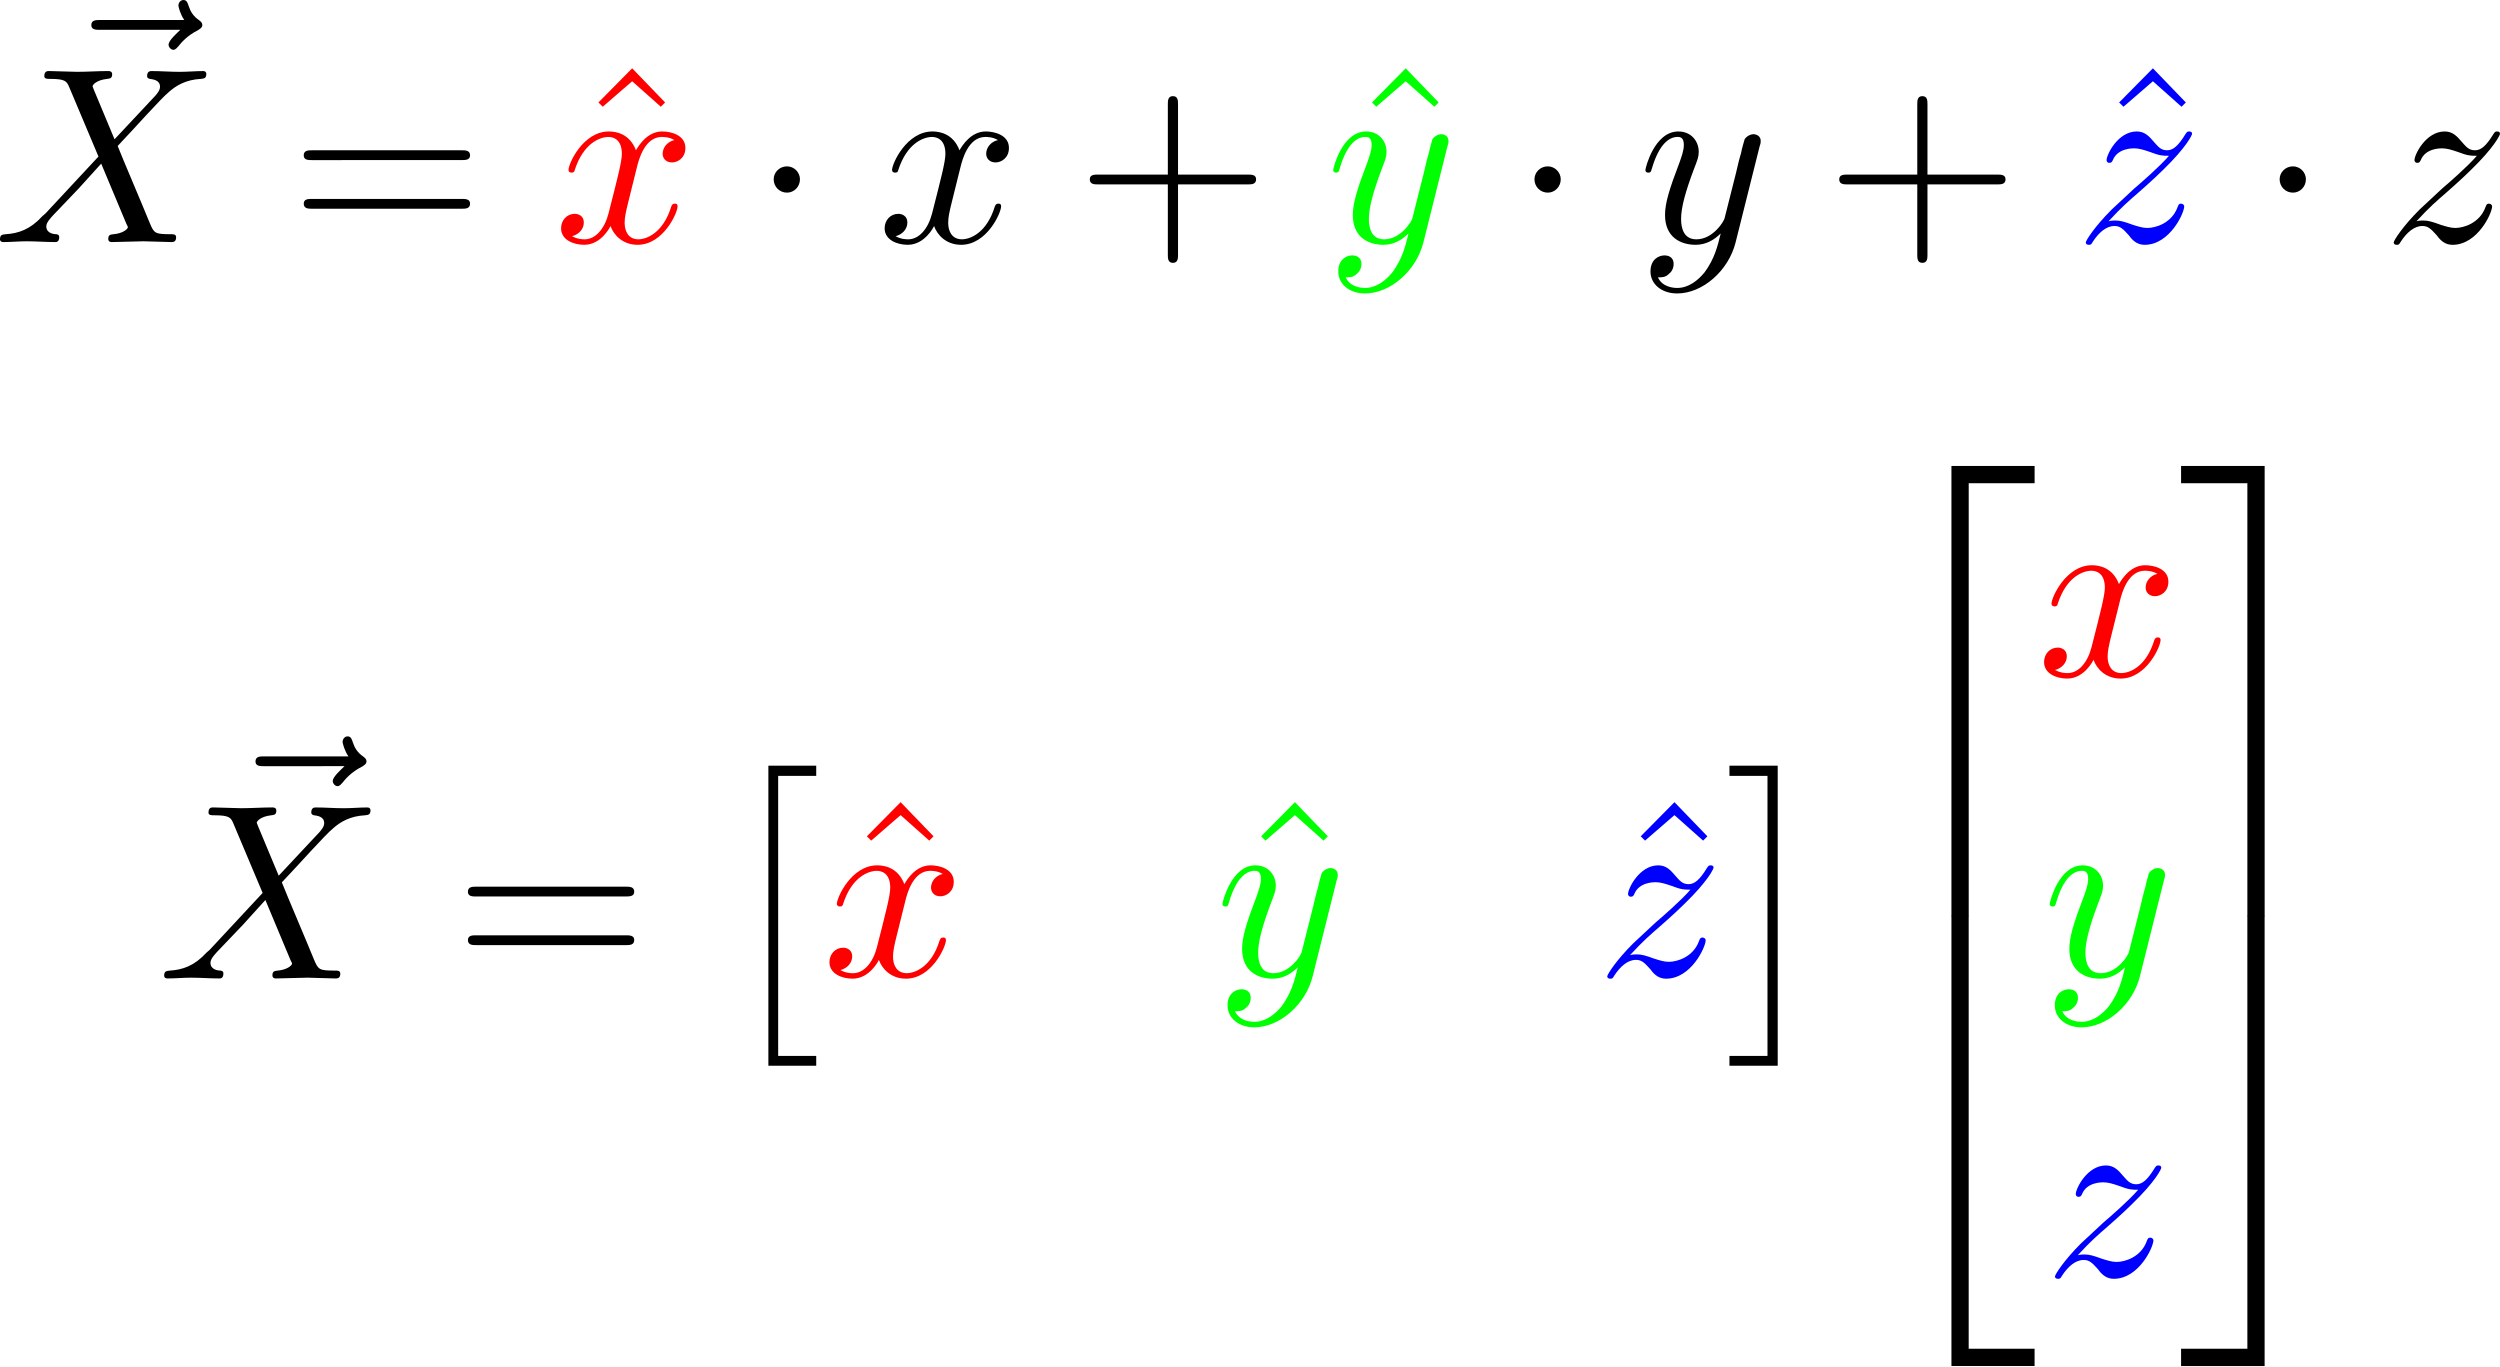
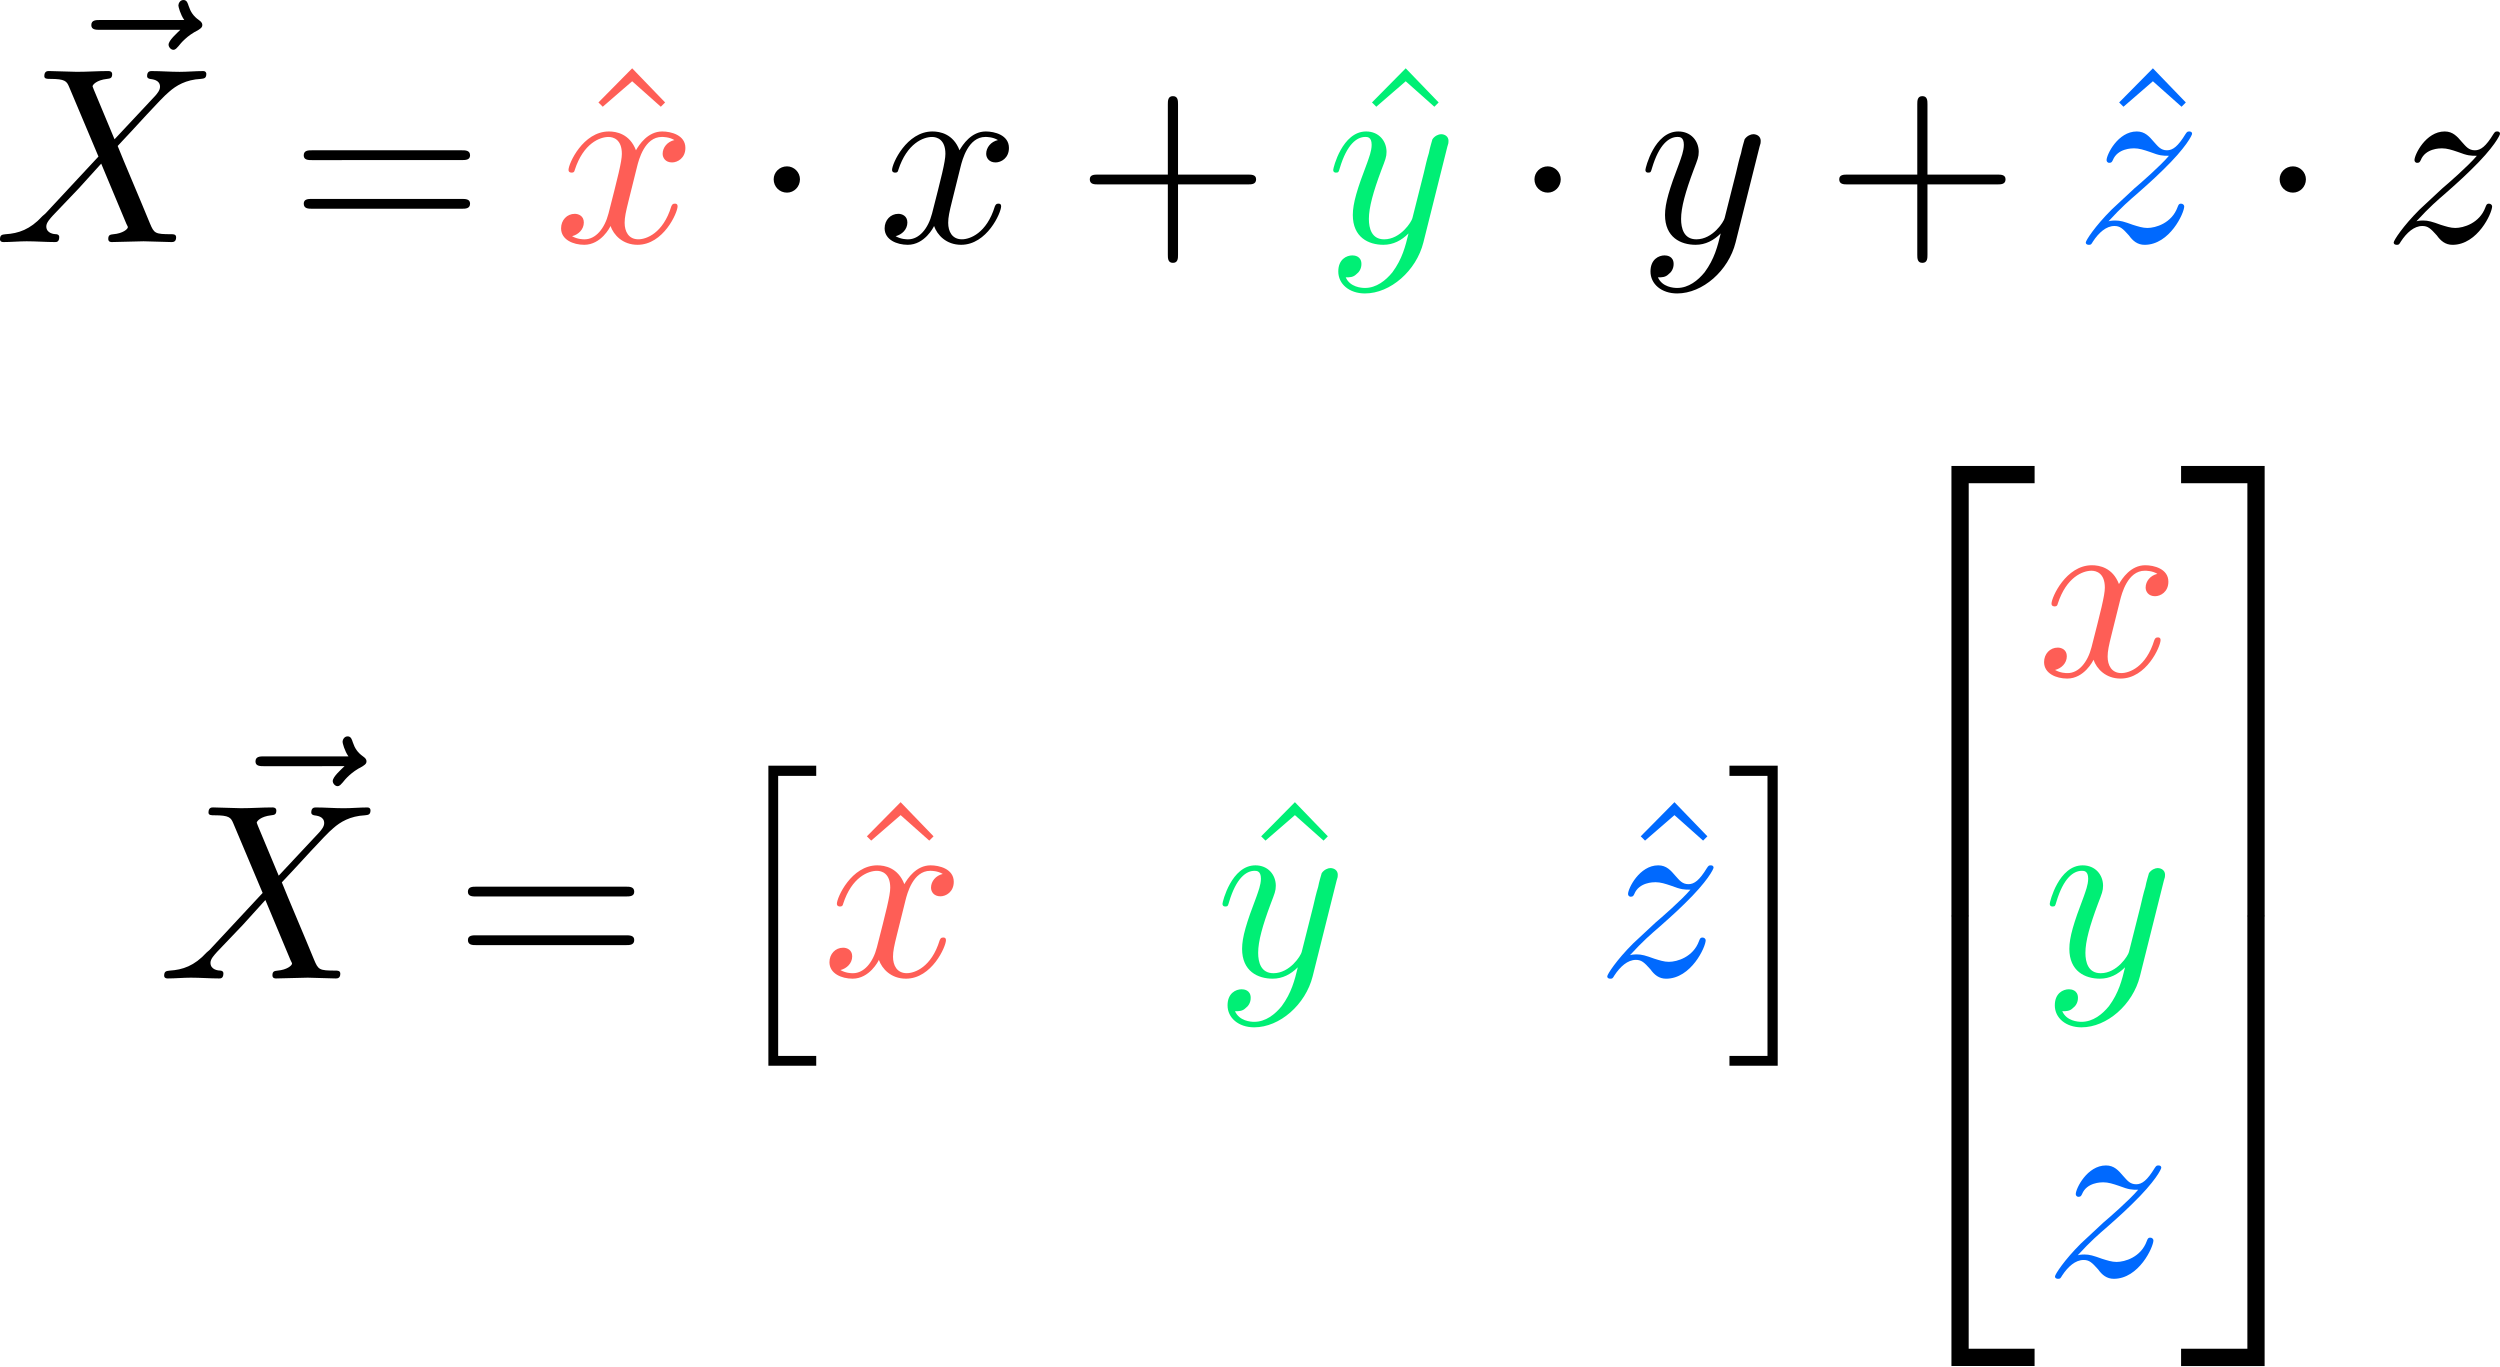
<svg xmlns="http://www.w3.org/2000/svg" xmlns:xlink="http://www.w3.org/1999/xlink" width="99.591" height="54.417" viewBox="0 0 99.591 54.417" version="1.1" id="svg201">
  <defs id="defs55">
    <g id="g47">
      <g id="glyph-0-0">
        <path d="m 5.359,-5.938 c -0.141,0.141 -0.469,0.422 -0.469,0.594 0,0.094 0.094,0.203 0.188,0.203 0.094,0 0.141,-0.078 0.203,-0.141 C 5.391,-5.422 5.625,-5.703 6.062,-5.922 6.125,-5.969 6.234,-6.016 6.234,-6.125 6.234,-6.234 6.156,-6.281 6.094,-6.328 5.875,-6.484 5.766,-6.656 5.688,-6.891 5.656,-6.984 5.625,-7.125 5.484,-7.125 c -0.141,0 -0.203,0.141 -0.203,0.219 0,0.047 0.078,0.359 0.234,0.578 H 2.156 c -0.156,0 -0.344,0 -0.344,0.203 0,0.188 0.188,0.188 0.344,0.188 z m 0,0" id="path2" />
      </g>
      <g id="glyph-0-1">
        <path d="M 4.828,-4.094 4,-6.078 c -0.031,-0.078 -0.047,-0.125 -0.047,-0.125 0,-0.062 0.156,-0.25 0.578,-0.297 0.109,-0.016 0.203,-0.016 0.203,-0.188 0,-0.125 -0.125,-0.125 -0.156,-0.125 -0.406,0 -0.828,0.031 -1.25,0.031 -0.25,0 -0.859,-0.031 -1.109,-0.031 -0.062,0 -0.188,0 -0.188,0.203 C 2.031,-6.5 2.141,-6.5 2.266,-6.5 c 0.594,0 0.656,0.094 0.75,0.312 l 1.172,2.781 -2.109,2.266 -0.125,0.109 C 1.469,-0.5 1,-0.344 0.484,-0.312 c -0.125,0.016 -0.219,0.016 -0.219,0.203 0,0.016 0,0.109 0.141,0.109 0.297,0 0.625,-0.031 0.922,-0.031 C 1.703,-0.031 2.094,0 2.453,0 2.516,0 2.625,0 2.625,-0.203 2.625,-0.297 2.531,-0.312 2.516,-0.312 c -0.094,0 -0.406,-0.031 -0.406,-0.312 0,-0.156 0.156,-0.312 0.266,-0.438 L 3.406,-2.141 4.297,-3.125 l 1,2.391 c 0.047,0.109 0.062,0.109 0.062,0.141 0,0.078 -0.203,0.25 -0.578,0.281 C 4.672,-0.297 4.578,-0.297 4.578,-0.125 4.578,0 4.688,0 4.719,0 5,0 5.703,-0.031 5.984,-0.031 6.234,-0.031 6.844,0 7.094,0 c 0.062,0 0.188,0 0.188,-0.188 0,-0.125 -0.109,-0.125 -0.188,-0.125 -0.656,0 -0.688,-0.031 -0.859,-0.438 C 5.859,-1.672 5.188,-3.234 4.953,-3.828 5.625,-4.531 6.672,-5.719 7,-5.984 7.281,-6.234 7.672,-6.469 8.266,-6.5 c 0.125,-0.016 0.219,-0.016 0.219,-0.203 0,0 0,-0.109 -0.125,-0.109 -0.297,0 -0.641,0.031 -0.938,0.031 -0.375,0 -0.75,-0.031 -1.109,-0.031 -0.062,0 -0.188,0 -0.188,0.203 0,0.062 0.047,0.094 0.109,0.109 0.094,0.016 0.406,0.031 0.406,0.312 0,0.141 -0.109,0.266 -0.188,0.359 z m 0,0" id="path5" />
      </g>
      <g id="glyph-0-2">
        <path d="M 3.328,-3.016 C 3.391,-3.266 3.625,-4.188 4.312,-4.188 c 0.047,0 0.297,0 0.5,0.125 C 4.531,-4 4.344,-3.766 4.344,-3.516 c 0,0.156 0.109,0.344 0.375,0.344 0.219,0 0.531,-0.172 0.531,-0.578 0,-0.516 -0.578,-0.656 -0.922,-0.656 -0.578,0 -0.922,0.531 -1.047,0.75 -0.25,-0.656 -0.781,-0.75 -1.078,-0.75 -1.031,0 -1.609,1.281 -1.609,1.531 0,0.109 0.109,0.109 0.125,0.109 0.078,0 0.109,-0.031 0.125,-0.109 0.344,-1.062 1,-1.312 1.344,-1.312 0.188,0 0.531,0.094 0.531,0.672 0,0.312 -0.172,0.969 -0.531,2.375 -0.156,0.609 -0.516,1.031 -0.953,1.031 -0.062,0 -0.281,0 -0.5,-0.125 0.25,-0.062 0.469,-0.266 0.469,-0.547 0,-0.266 -0.219,-0.344 -0.359,-0.344 -0.312,0 -0.547,0.25 -0.547,0.578 0,0.453 0.484,0.656 0.922,0.656 0.672,0 1.031,-0.703 1.047,-0.75 0.125,0.359 0.484,0.75 1.078,0.75 1.031,0 1.594,-1.281 1.594,-1.531 0,-0.109 -0.078,-0.109 -0.109,-0.109 -0.094,0 -0.109,0.047 -0.141,0.109 -0.328,1.078 -1,1.312 -1.312,1.312 -0.391,0 -0.547,-0.312 -0.547,-0.656 0,-0.219 0.047,-0.438 0.156,-0.875 z m 0,0" id="path8" />
      </g>
      <g id="glyph-0-3">
        <path d="m 4.844,-3.797 c 0.047,-0.141 0.047,-0.156 0.047,-0.234 0,-0.172 -0.141,-0.266 -0.297,-0.266 -0.094,0 -0.25,0.062 -0.344,0.203 -0.016,0.062 -0.109,0.359 -0.141,0.547 -0.078,0.25 -0.141,0.531 -0.203,0.797 l -0.453,1.797 c -0.031,0.141 -0.469,0.844 -1.125,0.844 -0.5,0 -0.609,-0.438 -0.609,-0.812 C 1.719,-1.375 1.891,-2 2.219,-2.875 2.375,-3.281 2.422,-3.391 2.422,-3.594 c 0,-0.438 -0.312,-0.812 -0.812,-0.812 -0.953,0 -1.312,1.453 -1.312,1.531 0,0.109 0.094,0.109 0.109,0.109 0.109,0 0.109,-0.031 0.156,-0.188 0.281,-0.938 0.672,-1.234 1.016,-1.234 0.078,0 0.25,0 0.25,0.312 0,0.25 -0.109,0.516 -0.172,0.703 -0.406,1.062 -0.578,1.625 -0.578,2.094 0,0.891 0.625,1.188 1.219,1.188 0.391,0 0.719,-0.172 1,-0.453 -0.125,0.516 -0.25,1.016 -0.641,1.547 -0.266,0.328 -0.641,0.625 -1.094,0.625 -0.141,0 -0.594,-0.031 -0.766,-0.422 0.156,0 0.297,0 0.422,-0.125 C 1.328,1.203 1.422,1.062 1.422,0.875 1.422,0.562 1.156,0.531 1.062,0.531 0.828,0.531 0.5,0.688 0.5,1.172 c 0,0.5 0.438,0.875 1.062,0.875 1.016,0 2.047,-0.906 2.328,-2.031 z m 0,0" id="path11" />
      </g>
      <g id="glyph-0-4">
        <path d="m 1.328,-0.828 c 0.531,-0.578 0.828,-0.828 1.188,-1.141 0,0 0.609,-0.531 0.969,-0.891 C 4.438,-3.781 4.656,-4.266 4.656,-4.312 c 0,-0.094 -0.094,-0.094 -0.109,-0.094 -0.078,0 -0.094,0.016 -0.156,0.109 -0.297,0.484 -0.5,0.641 -0.734,0.641 -0.25,0 -0.359,-0.156 -0.516,-0.328 -0.188,-0.219 -0.359,-0.422 -0.688,-0.422 -0.75,0 -1.203,0.922 -1.203,1.141 0,0.047 0.031,0.109 0.109,0.109 0.094,0 0.109,-0.047 0.141,-0.109 0.188,-0.469 0.766,-0.469 0.844,-0.469 0.203,0 0.391,0.062 0.625,0.141 0.406,0.156 0.516,0.156 0.766,0.156 -0.359,0.422 -1.188,1.141 -1.375,1.297 l -0.906,0.844 C 0.781,-0.625 0.422,-0.062 0.422,0.016 c 0,0.094 0.109,0.094 0.125,0.094 0.078,0 0.094,-0.016 0.156,-0.125 0.234,-0.359 0.531,-0.625 0.859,-0.625 0.219,0 0.328,0.094 0.578,0.375 0.156,0.219 0.344,0.375 0.625,0.375 1,0 1.578,-1.266 1.578,-1.531 0,-0.047 -0.047,-0.109 -0.125,-0.109 -0.094,0 -0.109,0.062 -0.141,0.141 C 3.844,-0.75 3.203,-0.562 2.875,-0.562 c -0.188,0 -0.375,-0.062 -0.578,-0.125 -0.344,-0.125 -0.5,-0.172 -0.703,-0.172 -0.016,0 -0.172,0 -0.266,0.031 z m 0,0" id="path14" />
      </g>
      <g id="glyph-1-0">
        <path d="m 6.844,-3.266 c 0.156,0 0.344,0 0.344,-0.188 C 7.188,-3.656 7,-3.656 6.859,-3.656 h -5.969 c -0.141,0 -0.328,0 -0.328,0.203 0,0.188 0.188,0.188 0.328,0.188 z m 0.016,1.938 c 0.141,0 0.328,0 0.328,-0.203 0,-0.188 -0.188,-0.188 -0.344,-0.188 H 0.891 c -0.141,0 -0.328,0 -0.328,0.188 0,0.203 0.188,0.203 0.328,0.203 z m 0,0" id="path17" />
      </g>
      <g id="glyph-1-1">
        <path d="M 2.5,-6.922 1.156,-5.562 1.328,-5.391 2.5,-6.406 3.641,-5.391 3.812,-5.562 Z m 0,0" id="path20" />
      </g>
      <g id="glyph-1-2">
        <path d="m 4.078,-2.297 h 2.781 C 7,-2.297 7.188,-2.297 7.188,-2.5 7.188,-2.688 7,-2.688 6.859,-2.688 h -2.781 v -2.797 c 0,-0.141 0,-0.328 -0.203,-0.328 -0.203,0 -0.203,0.188 -0.203,0.328 V -2.688 h -2.781 c -0.141,0 -0.328,0 -0.328,0.188 0,0.203 0.188,0.203 0.328,0.203 h 2.781 V 0.5 c 0,0.141 0,0.328 0.203,0.328 0.203,0 0.203,-0.188 0.203,-0.328 z m 0,0" id="path23" />
      </g>
      <g id="glyph-2-0">
        <path d="m 1.906,-2.5 c 0,-0.281 -0.234,-0.516 -0.516,-0.516 -0.297,0 -0.531,0.234 -0.531,0.516 0,0.297 0.234,0.531 0.531,0.531 0.281,0 0.516,-0.234 0.516,-0.531 z m 0,0" id="path26" />
      </g>
      <g id="glyph-3-0">
        <path d="m 2.016,11.547 h 1.906 V 11.156 H 2.406 V 0 h 1.516 v -0.406 h -1.906 z m 0,0" id="path29" />
      </g>
      <g id="glyph-3-1">
        <path d="M 2.141,11.547 V -0.406 H 0.219 V 0 H 1.734 V 11.156 H 0.219 v 0.391 z m 0,0" id="path32" />
      </g>
      <g id="glyph-3-2">
        <path d="m 3.25,17.547 h 0.688 v -17.25 h 2.625 v -0.688 H 3.25 Z m 0,0" id="path35" />
      </g>
      <g id="glyph-3-3">
        <path d="m 3.25,17.531 h 3.312 v -0.688 h -2.625 v -17.25 H 3.25 Z m 0,0" id="path38" />
      </g>
      <g id="glyph-3-4">
        <path d="m 2.703,17.547 h 0.688 v -17.938 H 0.062 v 0.688 h 2.641 z m 0,0" id="path41" />
      </g>
      <g id="glyph-3-5">
        <path d="M 2.703,16.844 H 0.062 v 0.688 h 3.328 v -17.938 h -0.688 z m 0,0" id="path44" />
      </g>
    </g>
    <clipPath id="clip-0">
      <path clip-rule="nonzero" d="m 199,38 h 5 v 18.73 h -5 z m 0,0" id="path49" />
    </clipPath>
    <clipPath id="clip-1">
      <path clip-rule="nonzero" d="m 208,38 h 5 v 18.73 h -5 z m 0,0" id="path52" />
    </clipPath>
  </defs>
  <g fill="#000000" fill-opacity="1" id="g59" transform="translate(-121.9856,-2.312)">
    <use xlink:href="#glyph-0-0" x="123.811" y="9.437" id="use57" width="100%" height="100%" />
  </g>
  <g fill="#000000" fill-opacity="1" id="g63" transform="translate(-121.9856,-2.312)">
    <use xlink:href="#glyph-0-1" x="121.72" y="11.955" id="use61" width="100%" height="100%" />
  </g>
  <g fill="#000000" fill-opacity="1" id="g67" transform="translate(-121.9856,-2.312)">
    <use xlink:href="#glyph-1-0" x="133.523" y="11.955" id="use65" width="100%" height="100%" />
  </g>
-   <g fill="#ff0000" fill-opacity="1" id="g71" transform="translate(-121.9856,-2.312)">
+   <g fill="#fe5e56" fill-opacity="1" id="g71" transform="translate(-121.9856,-2.312)">
    <use xlink:href="#glyph-1-1" x="144.669" y="11.955" id="use69" width="100%" height="100%" />
  </g>
-   <g fill="#ff0000" fill-opacity="1" id="g75" transform="translate(-121.9856,-2.312)">
+   <g fill="#fe5e56" fill-opacity="1" id="g75" transform="translate(-121.9856,-2.312)">
    <use xlink:href="#glyph-0-2" x="144.039" y="11.955" id="use73" width="100%" height="100%" />
  </g>
  <g fill="#000000" fill-opacity="1" id="g79" transform="translate(-121.9856,-2.312)">
    <use xlink:href="#glyph-2-0" x="151.947" y="11.955" id="use77" width="100%" height="100%" />
  </g>
  <g fill="#000000" fill-opacity="1" id="g83" transform="translate(-121.9856,-2.312)">
    <use xlink:href="#glyph-0-2" x="156.928" y="11.955" id="use81" width="100%" height="100%" />
  </g>
  <g fill="#000000" fill-opacity="1" id="g87" transform="translate(-121.9856,-2.312)">
    <use xlink:href="#glyph-1-2" x="164.836" y="11.955" id="use85" width="100%" height="100%" />
  </g>
-   <g fill="#00ff00" fill-opacity="1" id="g91" transform="translate(-121.9856,-2.312)">
+   <g fill="#00ef75" fill-opacity="1" id="g91" transform="translate(-121.9856,-2.312)">
    <use xlink:href="#glyph-1-1" x="175.484" y="11.955" id="use89" width="100%" height="100%" />
  </g>
-   <g fill="#00ff00" fill-opacity="1" id="g95" transform="translate(-121.9856,-2.312)">
+   <g fill="#00ef75" fill-opacity="1" id="g95" transform="translate(-121.9856,-2.312)">
    <use xlink:href="#glyph-0-3" x="174.798" y="11.955" id="use93" width="100%" height="100%" />
  </g>
  <g fill="#000000" fill-opacity="1" id="g99" transform="translate(-121.9856,-2.312)">
    <use xlink:href="#glyph-2-0" x="182.254" y="11.955" id="use97" width="100%" height="100%" />
  </g>
  <g fill="#000000" fill-opacity="1" id="g103" transform="translate(-121.9856,-2.312)">
    <use xlink:href="#glyph-0-3" x="187.235" y="11.955" id="use101" width="100%" height="100%" />
  </g>
  <g fill="#000000" fill-opacity="1" id="g107" transform="translate(-121.9856,-2.312)">
    <use xlink:href="#glyph-1-2" x="194.691" y="11.955" id="use105" width="100%" height="100%" />
  </g>
-   <g fill="#0000ff" fill-opacity="1" id="g111" transform="translate(-121.9856,-2.312)">
+   <g fill="#0069fe" fill-opacity="1" id="g111" transform="translate(-121.9856,-2.312)">
    <use xlink:href="#glyph-1-1" x="205.249" y="11.955" id="use109" width="100%" height="100%" />
  </g>
-   <g fill="#0000ff" fill-opacity="1" id="g115" transform="translate(-121.9856,-2.312)">
+   <g fill="#0069fe" fill-opacity="1" id="g115" transform="translate(-121.9856,-2.312)">
    <use xlink:href="#glyph-0-4" x="204.654" y="11.955" id="use113" width="100%" height="100%" />
  </g>
  <g fill="#000000" fill-opacity="1" id="g119" transform="translate(-121.9856,-2.312)">
    <use xlink:href="#glyph-2-0" x="211.939" y="11.955" id="use117" width="100%" height="100%" />
  </g>
  <g fill="#000000" fill-opacity="1" id="g123" transform="translate(-121.9856,-2.312)">
    <use xlink:href="#glyph-0-4" x="216.92" y="11.955" id="use121" width="100%" height="100%" />
  </g>
  <g fill="#000000" fill-opacity="1" id="g127" transform="translate(-121.9856,-2.312)">
    <use xlink:href="#glyph-0-0" x="130.351" y="38.771" id="use125" width="100%" height="100%" />
  </g>
  <g fill="#000000" fill-opacity="1" id="g131" transform="translate(-121.9856,-2.312)">
    <use xlink:href="#glyph-0-1" x="128.26" y="41.29" id="use129" width="100%" height="100%" />
  </g>
  <g fill="#000000" fill-opacity="1" id="g135" transform="translate(-121.9856,-2.312)">
    <use xlink:href="#glyph-1-0" x="140.063" y="41.29" id="use133" width="100%" height="100%" />
  </g>
  <g fill="#000000" fill-opacity="1" id="g139" transform="translate(-121.9856,-2.312)">
    <use xlink:href="#glyph-3-0" x="150.579" y="33.22" id="use137" width="100%" height="100%" />
  </g>
-   <g fill="#ff0000" fill-opacity="1" id="g143" transform="translate(-121.9856,-2.312)">
+   <g fill="#fe5e56" fill-opacity="1" id="g143" transform="translate(-121.9856,-2.312)">
    <use xlink:href="#glyph-1-1" x="155.363" y="41.19" id="use141" width="100%" height="100%" />
  </g>
-   <g fill="#ff0000" fill-opacity="1" id="g147" transform="translate(-121.9856,-2.312)">
+   <g fill="#fe5e56" fill-opacity="1" id="g147" transform="translate(-121.9856,-2.312)">
    <use xlink:href="#glyph-0-2" x="154.73" y="41.19" id="use145" width="100%" height="100%" />
  </g>
-   <g fill="#00ff00" fill-opacity="1" id="g151" transform="translate(-121.9856,-2.312)">
+   <g fill="#00ef75" fill-opacity="1" id="g151" transform="translate(-121.9856,-2.312)">
    <use xlink:href="#glyph-1-1" x="171.07" y="41.19" id="use149" width="100%" height="100%" />
  </g>
-   <g fill="#00ff00" fill-opacity="1" id="g155" transform="translate(-121.9856,-2.312)">
+   <g fill="#00ef75" fill-opacity="1" id="g155" transform="translate(-121.9856,-2.312)">
    <use xlink:href="#glyph-0-3" x="170.387" y="41.19" id="use153" width="100%" height="100%" />
  </g>
-   <g fill="#0000ff" fill-opacity="1" id="g159" transform="translate(-121.9856,-2.312)">
+   <g fill="#0069fe" fill-opacity="1" id="g159" transform="translate(-121.9856,-2.312)">
    <use xlink:href="#glyph-1-1" x="186.19" y="41.19" id="use157" width="100%" height="100%" />
  </g>
-   <g fill="#0000ff" fill-opacity="1" id="g163" transform="translate(-121.9856,-2.312)">
+   <g fill="#0069fe" fill-opacity="1" id="g163" transform="translate(-121.9856,-2.312)">
    <use xlink:href="#glyph-0-4" x="185.591" y="41.19" id="use161" width="100%" height="100%" />
  </g>
  <g fill="#000000" fill-opacity="1" id="g167" transform="translate(-121.9856,-2.312)">
    <use xlink:href="#glyph-3-1" x="190.662" y="33.22" id="use165" width="100%" height="100%" />
  </g>
  <g fill="#000000" fill-opacity="1" id="g171" transform="translate(-121.9856,-2.312)">
    <use xlink:href="#glyph-3-2" x="196.474" y="21.265" id="use169" width="100%" height="100%" />
  </g>
  <g clip-path="url(#clip-0)" id="g177" transform="translate(-121.9856,-2.312)">
    <g fill="#000000" fill-opacity="1" id="g175">
      <use xlink:href="#glyph-3-3" x="196.474" y="39.198" id="use173" width="100%" height="100%" />
    </g>
  </g>
-   <g fill="#ff0000" fill-opacity="1" id="g181" transform="translate(-121.9856,-2.312)">
+   <g fill="#fe5e56" fill-opacity="1" id="g181" transform="translate(-121.9856,-2.312)">
    <use xlink:href="#glyph-0-2" x="203.116" y="29.235" id="use179" width="100%" height="100%" />
  </g>
-   <g fill="#00ff00" fill-opacity="1" id="g185" transform="translate(-121.9856,-2.312)">
+   <g fill="#00ef75" fill-opacity="1" id="g185" transform="translate(-121.9856,-2.312)">
    <use xlink:href="#glyph-0-3" x="203.342" y="41.19" id="use183" width="100%" height="100%" />
  </g>
-   <g fill="#0000ff" fill-opacity="1" id="g189" transform="translate(-121.9856,-2.312)">
+   <g fill="#0069fe" fill-opacity="1" id="g189" transform="translate(-121.9856,-2.312)">
    <use xlink:href="#glyph-0-4" x="203.427" y="53.145" id="use187" width="100%" height="100%" />
  </g>
  <g fill="#000000" fill-opacity="1" id="g193" transform="translate(-121.9856,-2.312)">
    <use xlink:href="#glyph-3-4" x="208.81" y="21.265" id="use191" width="100%" height="100%" />
  </g>
  <g clip-path="url(#clip-1)" id="g199" transform="translate(-121.9856,-2.312)">
    <g fill="#000000" fill-opacity="1" id="g197">
      <use xlink:href="#glyph-3-5" x="208.81" y="39.198" id="use195" width="100%" height="100%" />
    </g>
  </g>
</svg>
